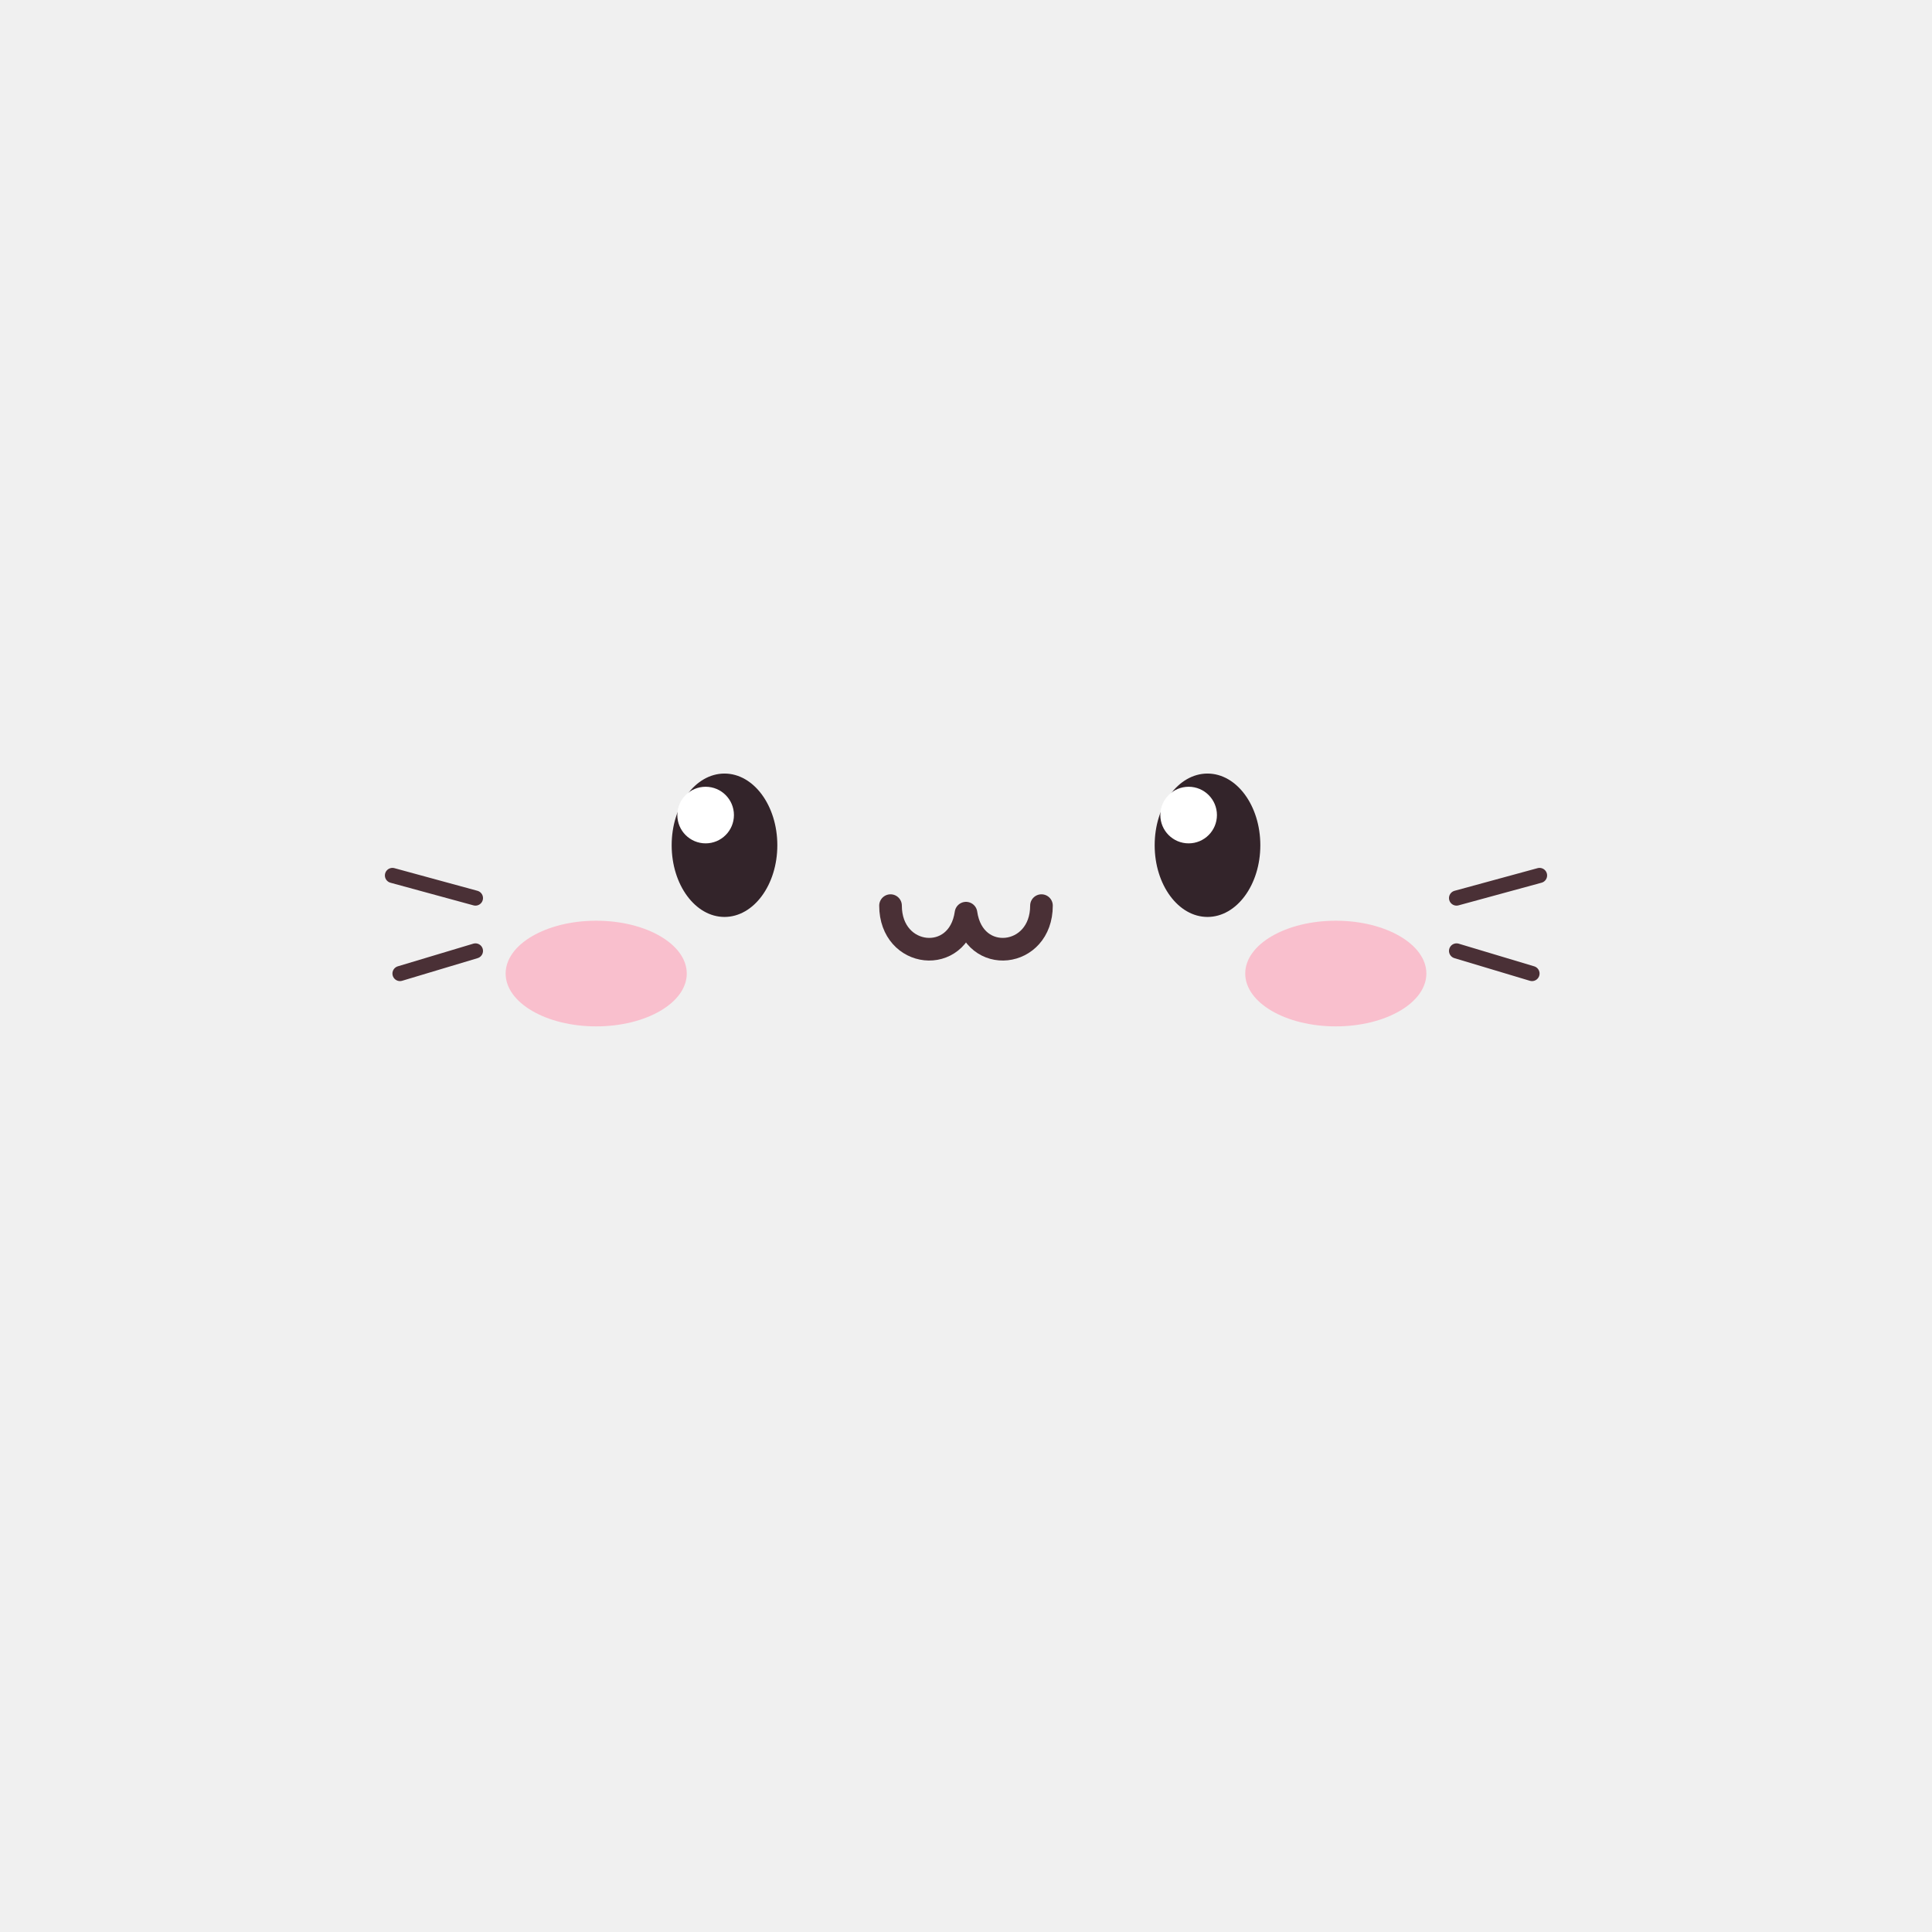
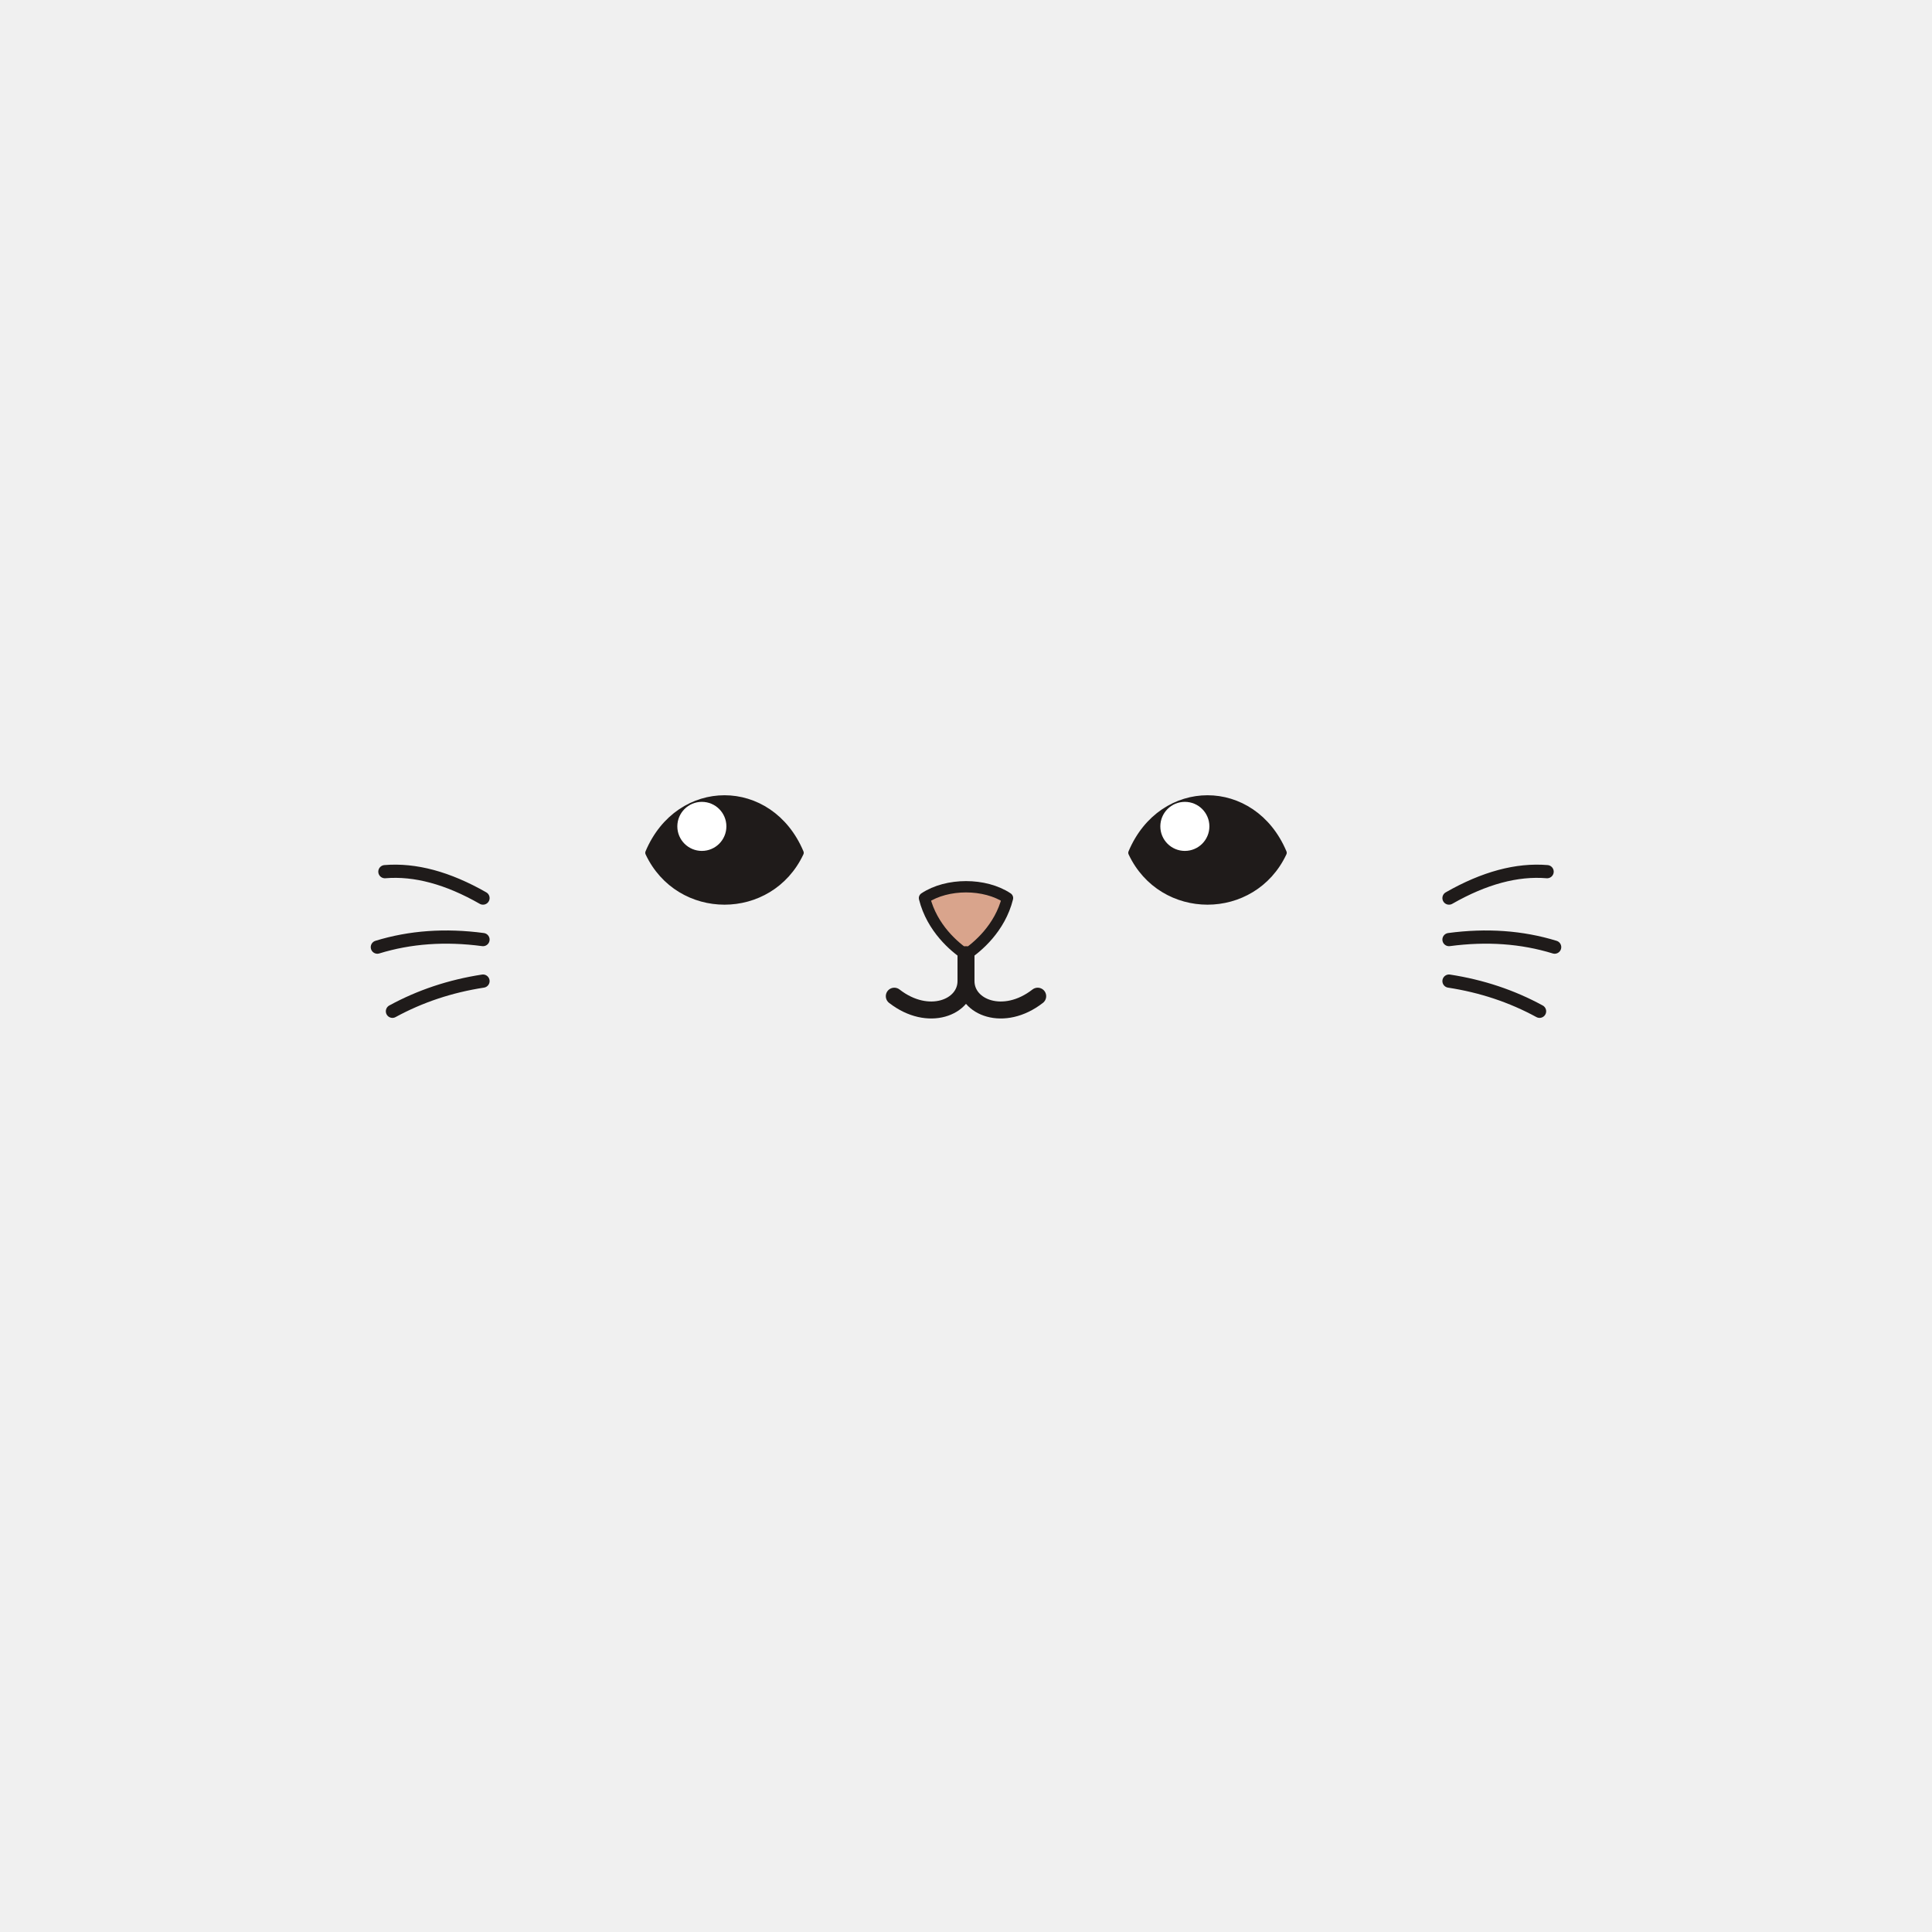
<svg xmlns="http://www.w3.org/2000/svg" viewBox="0 0 512 512" width="512" height="512">
  <g stroke-linejoin="round" stroke-linecap="round">
-     <ellipse fill="#FF9EB5" fill-opacity="0.6" cx="158" cy="258" rx="24" ry="14" />
-     <ellipse fill="#FF9EB5" fill-opacity="0.6" cx="354" cy="258" rx="24" ry="14" />
-     <path fill="none" stroke="#4A3036" stroke-width="4" d="M126 238 L104 232 M126 252 L106 258 M386 238 L408 232 M386 252 L406 258" />
-     <ellipse fill="#33242A" cx="192" cy="224" rx="14" ry="19" />
-     <ellipse fill="#33242A" cx="320" cy="224" rx="14" ry="19" />
-     <circle fill="#FFFFFF" cx="187" cy="216" r="7.5" />
-     <circle fill="#FFFFFF" cx="315" cy="216" r="7.5" />
-     <path fill="none" stroke="#4A3036" stroke-width="6" d="M236 240 C236 254 254 256 256 242 C258 256 276 254 276 240" />
+     <g fill="none" stroke="#1F1B1A" stroke-width="3.5">
+       <path d="M128 238 Q114 230 102 231 M128 249 Q113 247 100 251 M128 260 Q115 262 104 268" />
+       <path d="M384 238 Q398 230 410 231 M384 249 Q399 247 412 251 M384 260 Q397 262 408 268" />
+     </g>
+     <g data-eye="l" data-c="192 224">
+       <path class="almond" fill="#1F1B1A" stroke="#1F1B1A" stroke-width="2" d="M172 226 C180 207 204 207 212 226 C204 243 180 243 172 226 Z" />
+       <circle fill="#FFFFFF" cx="186" cy="219" r="6.5" />
+     </g>
+     <g data-eye="r" data-c="320 224">
+       <path class="almond" fill="#1F1B1A" stroke="#1F1B1A" stroke-width="2" d="M300 226 C308 207 332 207 340 226 C332 243 308 243 300 226 Z" />
+       <circle fill="#FFFFFF" cx="314" cy="219" r="6.5" />
+     </g>
+     <path class="nose" fill="#D9A48C" stroke="#1F1B1A" stroke-width="3" d="M245 238 C251 234 261 234 267 238 C265 246 259 251 256 253 C253 251 247 246 245 238 Z" />
+     <path class="mouth-y" fill="none" stroke="#1F1B1A" stroke-width="4.5" d="M256 253 L256 260 M237 264 C246 271 256 267 256 260 C256 267 266 271 275 264" />
  </g>
</svg>
